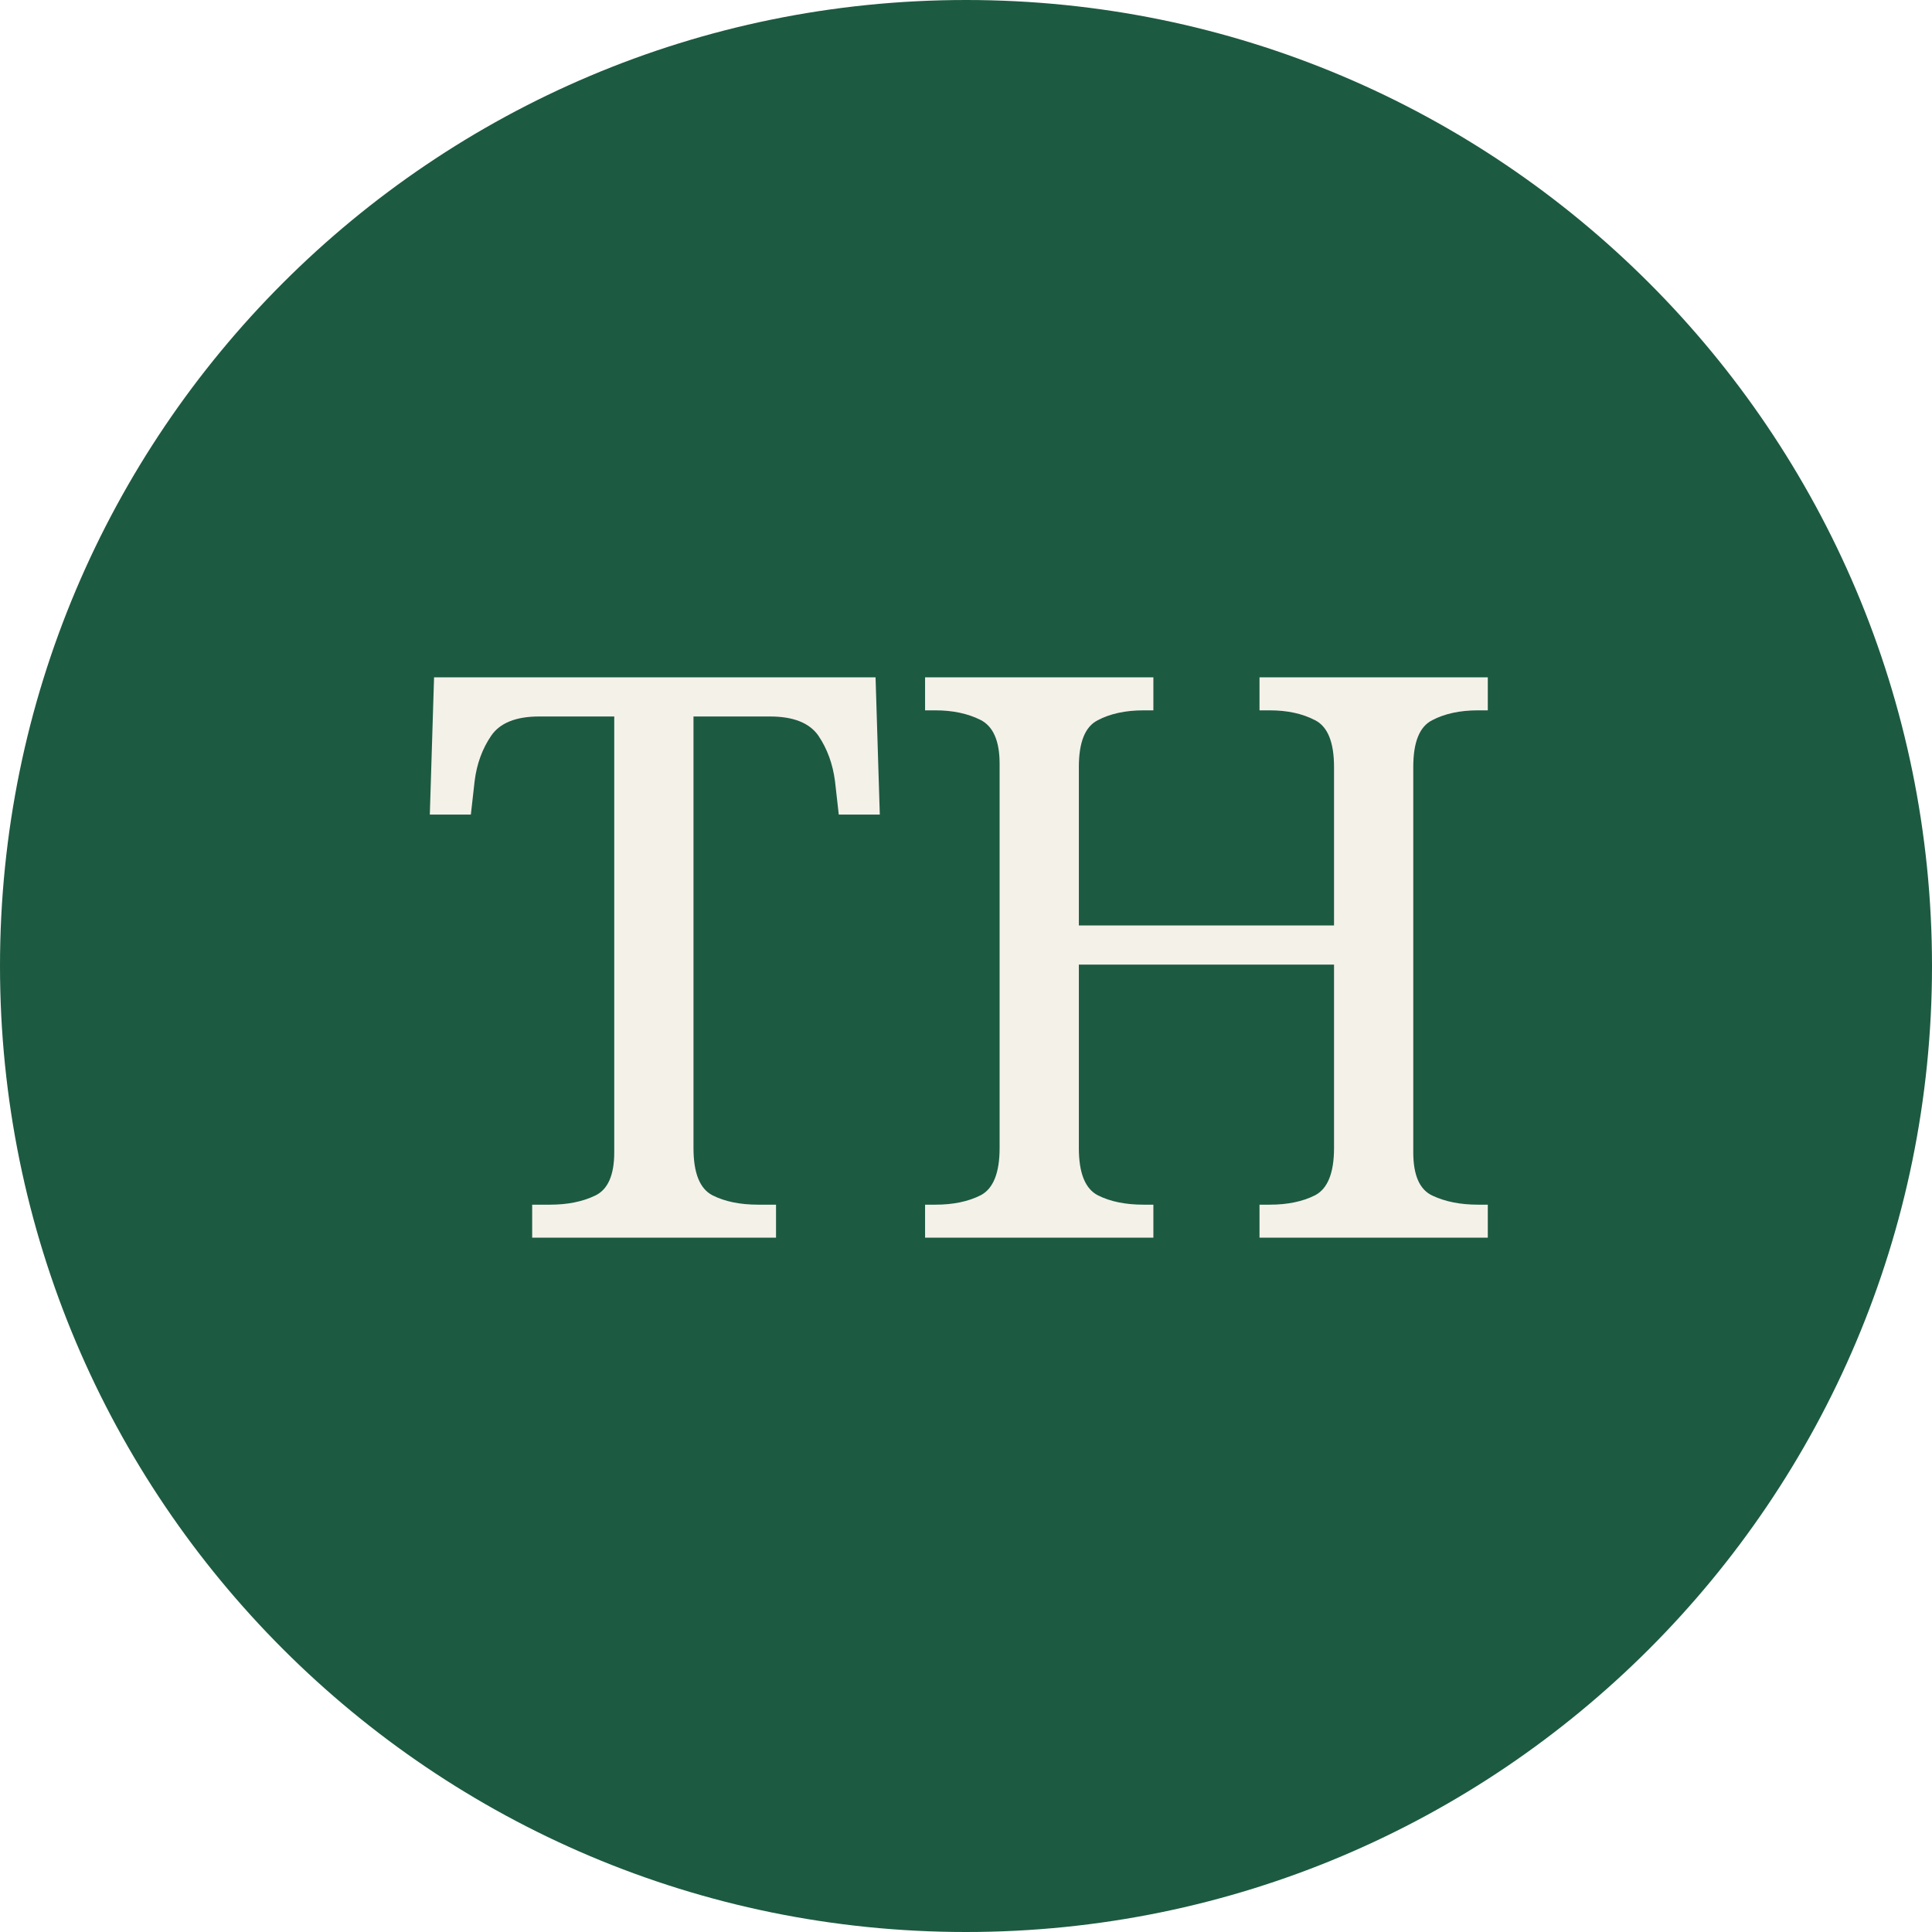
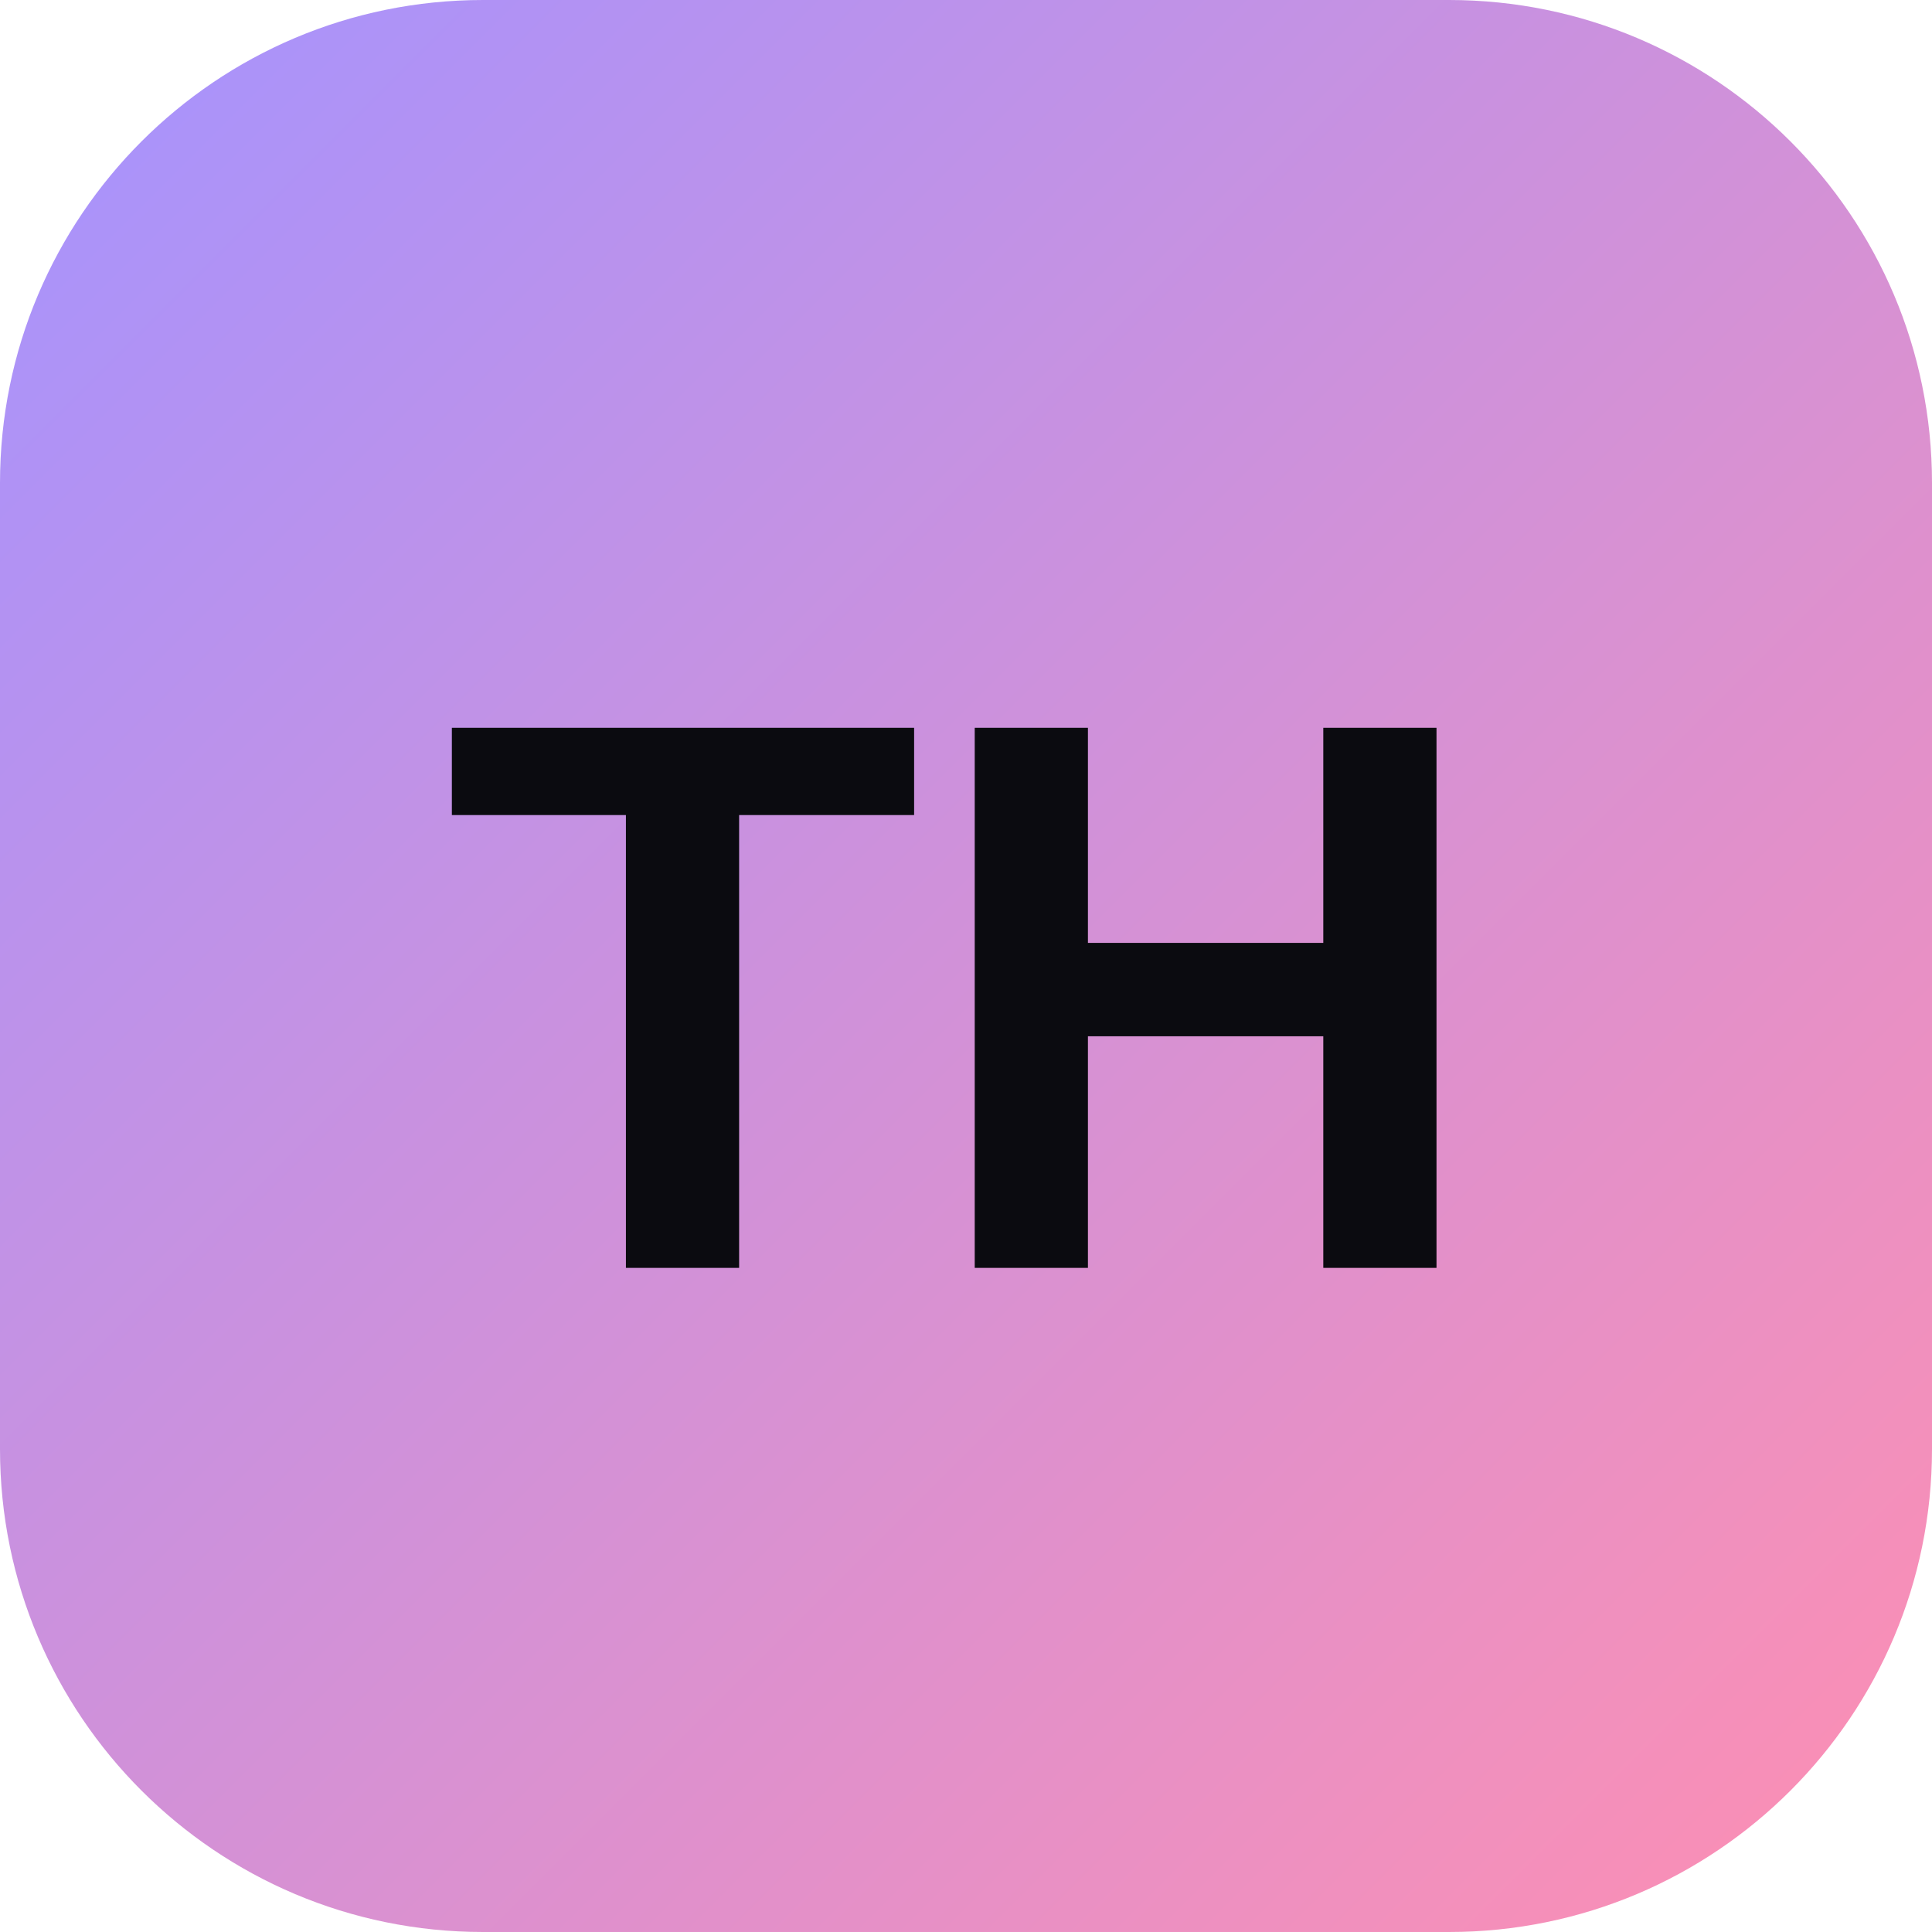
<svg xmlns="http://www.w3.org/2000/svg" viewBox="0 0 64 64">
-   <circle cx="32" cy="32" r="32" fill="#1d5a42" />
-   <text x="32" y="41" text-anchor="middle" font-family="Georgia, serif" font-size="26" fill="#f4f1e9">TH</text>
+   <defs>
+     <linearGradient id="g" x1="0" y1="0" x2="1" y2="1">
+       <stop offset="0" stop-color="#a493ff" />
+       <stop offset="1" stop-color="#ff8fb1" />
+     </linearGradient>
+   </defs>
+   <rect width="64" height="64" rx="16" fill="url(#g)" />
+   <text x="32" y="42" text-anchor="middle" font-family="Arial Black, Arial, sans-serif" font-weight="900" font-size="26" fill="#0b0b10">TH</text>
</svg>
